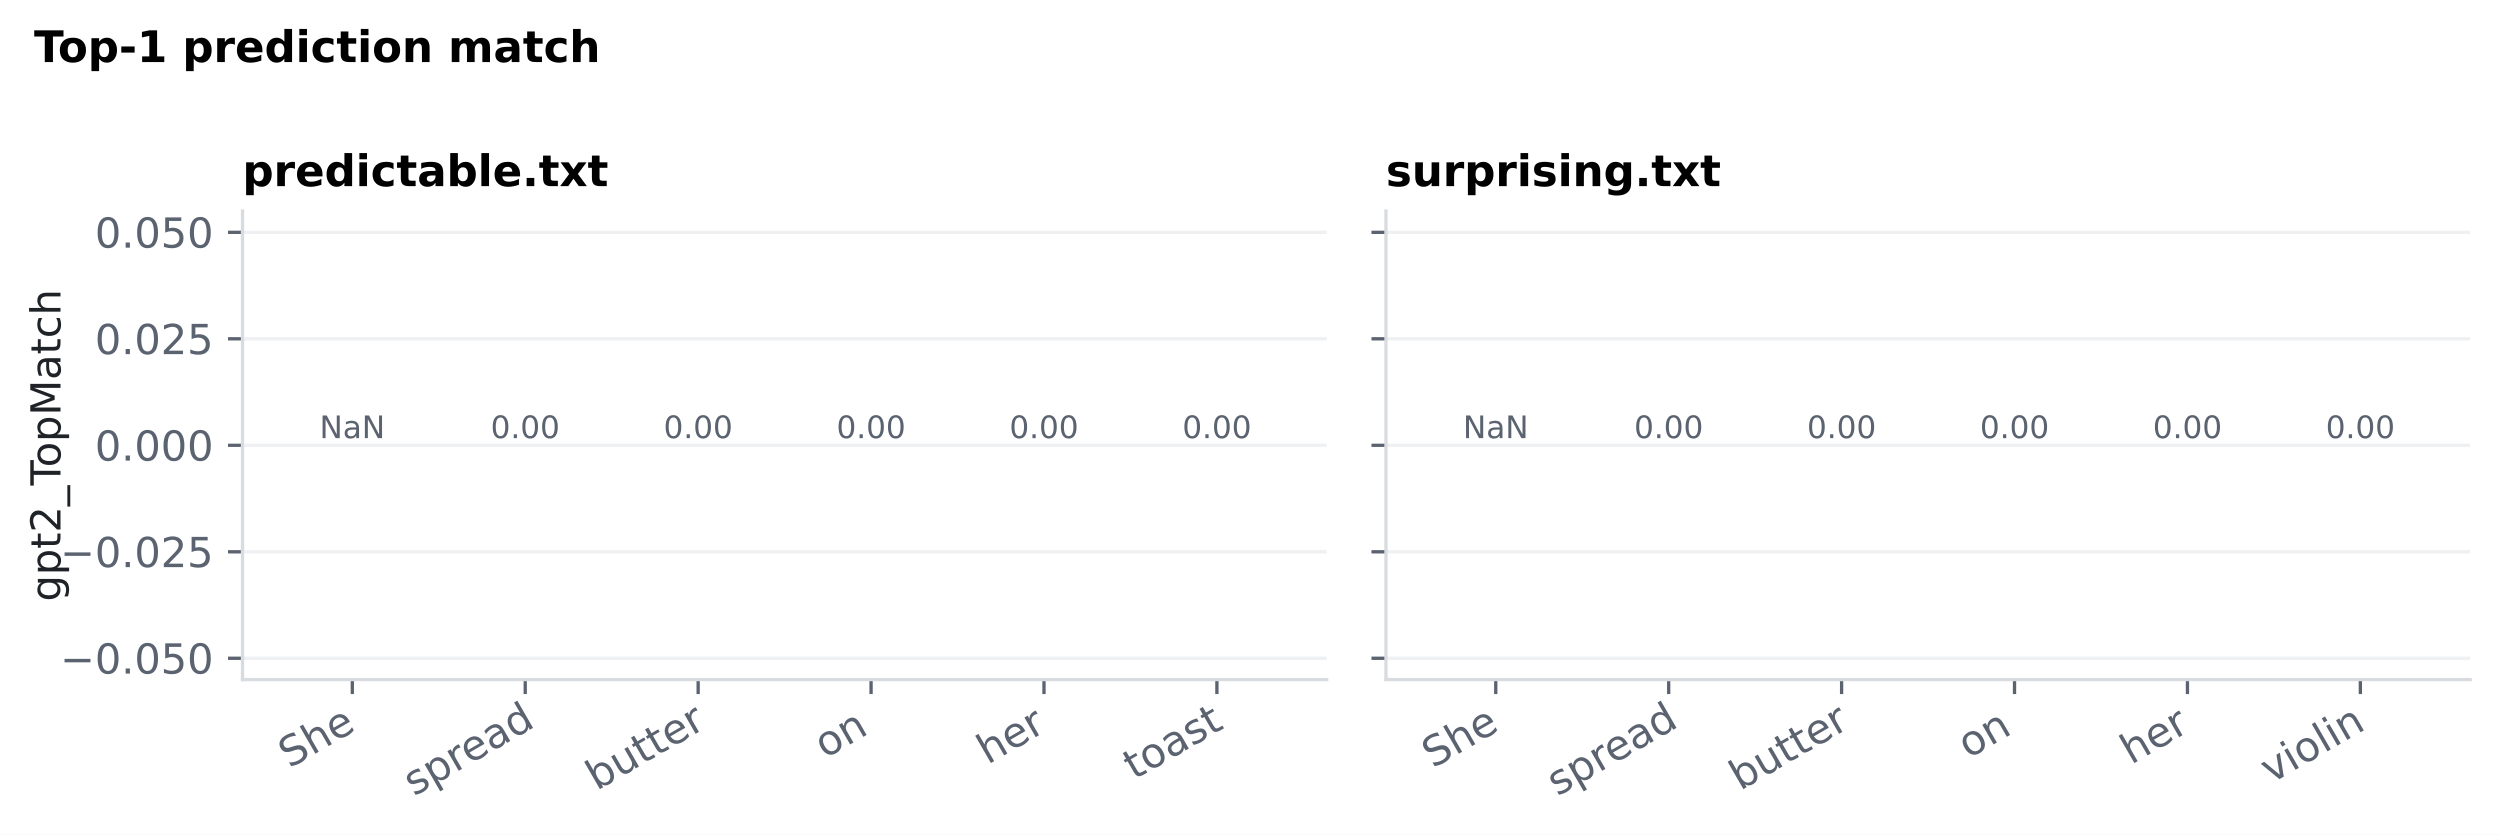
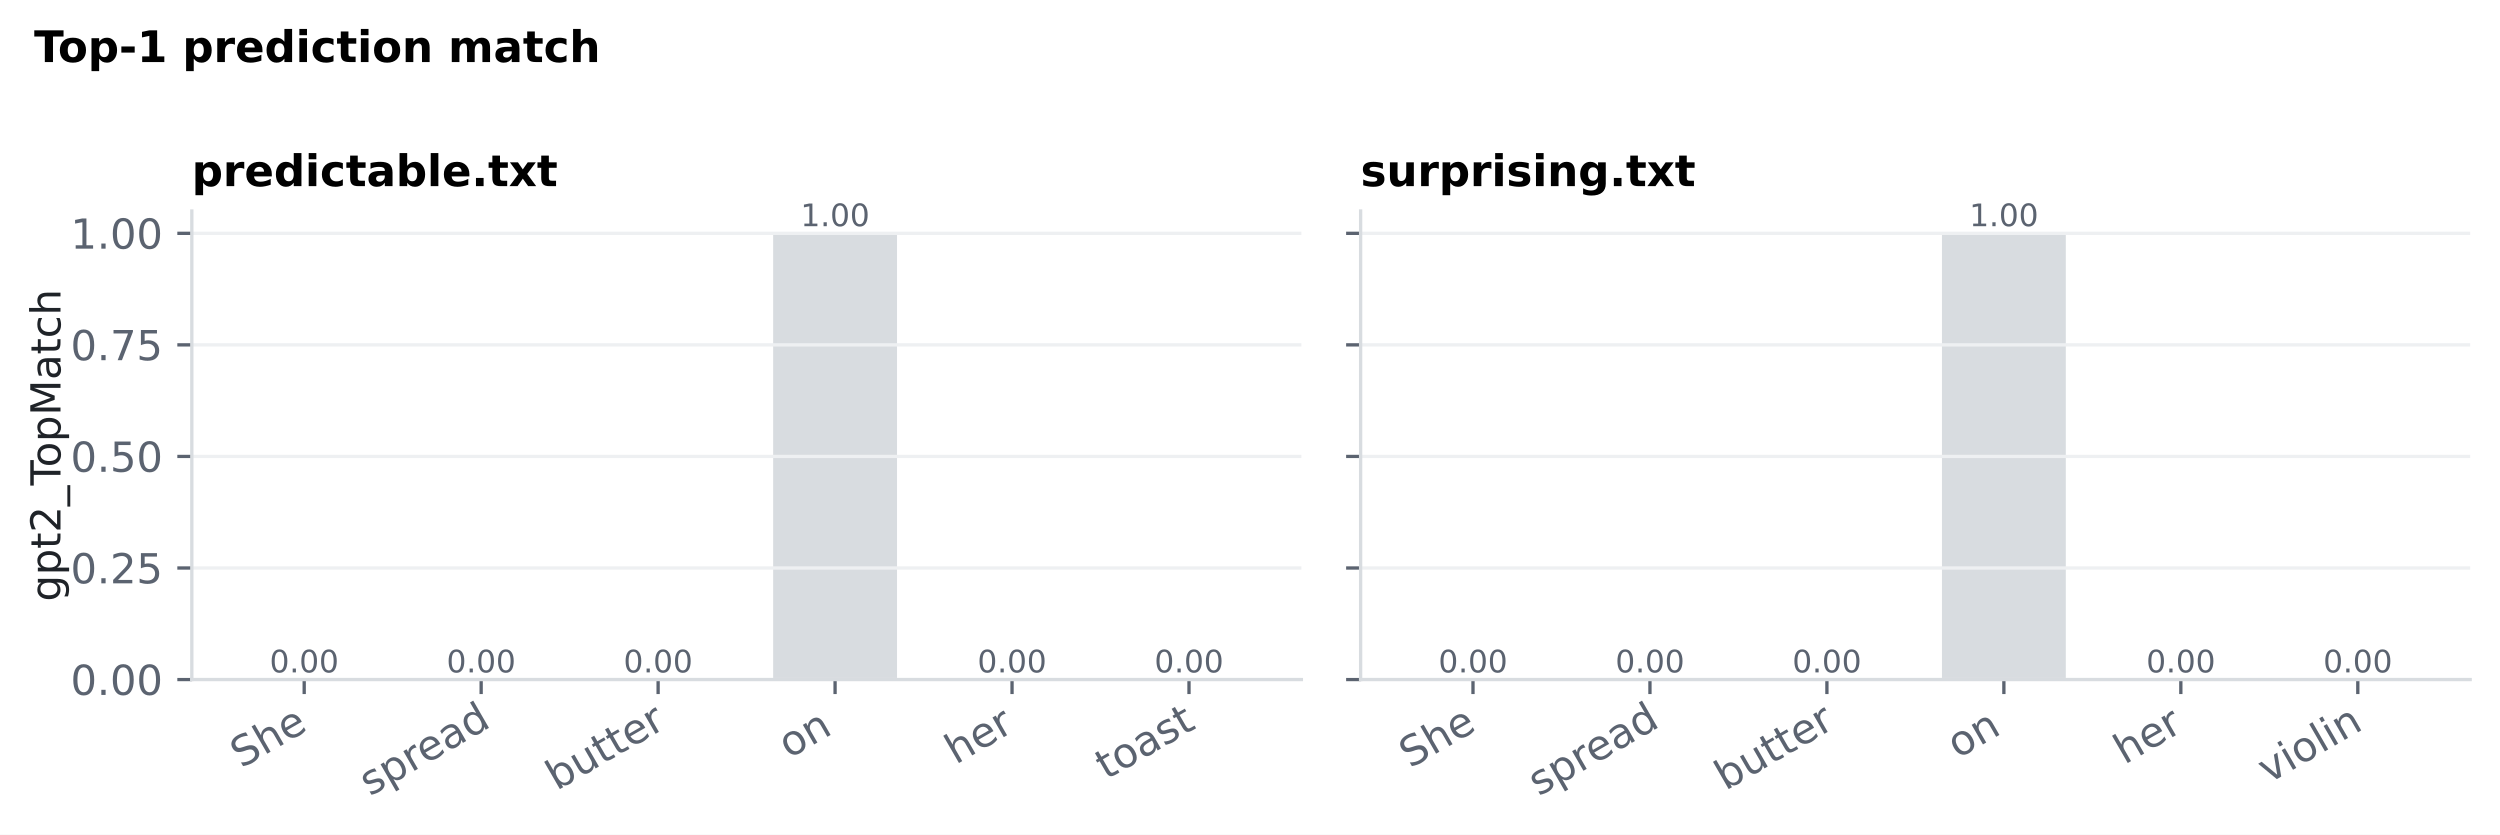
- <svg xmlns="http://www.w3.org/2000/svg" xmlns:xlink="http://www.w3.org/1999/xlink" width="603.368pt" height="201.45pt" viewBox="0 0 603.368 201.45" version="1.1">
+ <svg xmlns="http://www.w3.org/2000/svg" xmlns:xlink="http://www.w3.org/1999/xlink" width="603.377pt" height="201.45pt" viewBox="0 0 603.377 201.45" version="1.1">
  <defs>
    <style type="text/css">*{stroke-linejoin: round; stroke-linecap: butt}</style>
  </defs>
  <g id="figure_1">
    <g id="patch_1">
-       <path d="M 0 201.45  L 603.368 201.45  L 603.368 -0  L 0 -0  z " style="fill: #ffffff" />
+       <path d="M 0 201.45  L 603.377 201.45  L 603.377 -0  L 0 -0  z " style="fill: #ffffff" />
    </g>
    <g id="axes_1">
      <g id="patch_2">
-         <path d="M 58.528 164.012  L 320.198 164.012  L 320.198 50.928  L 58.528 50.928  z " style="fill: #ffffff" />
+         <path d="M 46.297 164.012  L 314.087 164.012  L 314.087 50.928  L 46.297 50.928  z " style="fill: #ffffff" />
      </g>
      <g id="patch_3">
-         <path d="M 70.422 107.47  L 99.636 107.47  L 99.636 107.47  L 70.422 107.47  z " clip-path="url(#p06d1a461eb)" style="fill: #d8dce0" />
+         <path d="M 58.469 164.012  L 88.366 164.012  L 88.366 164.012  L 58.469 164.012  z " clip-path="url(#pc33708e5e6)" style="fill: #d8dce0" />
      </g>
      <g id="patch_4">
-         <path d="M 112.156 107.47  L 141.369 107.47  L 141.369 107.47  L 112.156 107.47  z " clip-path="url(#p06d1a461eb)" style="fill: #d8dce0" />
+         <path d="M 101.179 164.012  L 131.076 164.012  L 131.076 164.012  L 101.179 164.012  z " clip-path="url(#pc33708e5e6)" style="fill: #d8dce0" />
      </g>
      <g id="patch_5">
-         <path d="M 153.89 107.47  L 183.103 107.47  L 183.103 107.47  L 153.89 107.47  z " clip-path="url(#p06d1a461eb)" style="fill: #d8dce0" />
+         <path d="M 143.889 164.012  L 173.785 164.012  L 173.785 164.012  L 143.889 164.012  z " clip-path="url(#pc33708e5e6)" style="fill: #d8dce0" />
      </g>
      <g id="patch_6">
-         <path d="M 195.623 107.47  L 224.837 107.47  L 224.837 107.47  L 195.623 107.47  z " clip-path="url(#p06d1a461eb)" style="fill: #d8dce0" />
+         <path d="M 186.598 164.012  L 216.495 164.012  L 216.495 56.313  L 186.598 56.313  z " clip-path="url(#pc33708e5e6)" style="fill: #d8dce0" />
      </g>
      <g id="patch_7">
-         <path d="M 237.357 107.47  L 266.57 107.47  L 266.57 107.47  L 237.357 107.47  z " clip-path="url(#p06d1a461eb)" style="fill: #d8dce0" />
+         <path d="M 229.308 164.012  L 259.205 164.012  L 259.205 164.012  L 229.308 164.012  z " clip-path="url(#pc33708e5e6)" style="fill: #d8dce0" />
      </g>
      <g id="patch_8">
-         <path d="M 279.09 107.47  L 308.304 107.47  L 308.304 107.47  L 279.09 107.47  z " clip-path="url(#p06d1a461eb)" style="fill: #00b2d0" />
+         <path d="M 272.018 164.012  L 301.915 164.012  L 301.915 164.012  L 272.018 164.012  z " clip-path="url(#pc33708e5e6)" style="fill: #00b2d0" />
      </g>
      <g id="matplotlib.axis_1">
        <g id="xtick_1">
          <g id="line2d_1">
            <defs>
              <path id="m643c5fadfd" d="M 0 0  L 0 3.5  " style="stroke: #5b6370; stroke-width: 0.8" />
            </defs>
            <g>
-               <use xlink:href="#m643c5fadfd" x="85.029" y="164.012" style="fill: #5b6370; stroke: #5b6370; stroke-width: 0.8" />
+               <use xlink:href="#m643c5fadfd" x="73.418" y="164.012" style="fill: #5b6370; stroke: #5b6370; stroke-width: 0.8" />
            </g>
          </g>
          <g id="text_1">
-             <text style="font-size: 10px; font-family: 'Segoe UI', 'DejaVu Sans', 'Arial', sans-serif; fill: #5b6370" transform="translate(69.84803 185.5241) rotate(-30)">She</text>
+             <text style="font-size: 10px; font-family: 'Segoe UI', 'DejaVu Sans', 'Arial', sans-serif; fill: #5b6370" transform="translate(58.23659 185.5241) rotate(-30)">She</text>
          </g>
        </g>
        <g id="xtick_2">
          <g id="line2d_2">
            <g>
-               <use xlink:href="#m643c5fadfd" x="126.763" y="164.012" style="fill: #5b6370; stroke: #5b6370; stroke-width: 0.8" />
+               <use xlink:href="#m643c5fadfd" x="116.127" y="164.012" style="fill: #5b6370; stroke: #5b6370; stroke-width: 0.8" />
            </g>
          </g>
          <g id="text_2">
-             <text style="font-size: 10px; font-family: 'Segoe UI', 'DejaVu Sans', 'Arial', sans-serif; fill: #5b6370" transform="translate(99.91876 192.2577) rotate(-30)">spread</text>
+             <text style="font-size: 10px; font-family: 'Segoe UI', 'DejaVu Sans', 'Arial', sans-serif; fill: #5b6370" transform="translate(89.28339 192.2577) rotate(-30)">spread</text>
          </g>
        </g>
        <g id="xtick_3">
          <g id="line2d_3">
            <g>
-               <use xlink:href="#m643c5fadfd" x="168.496" y="164.012" style="fill: #5b6370; stroke: #5b6370; stroke-width: 0.8" />
+               <use xlink:href="#m643c5fadfd" x="158.837" y="164.012" style="fill: #5b6370; stroke: #5b6370; stroke-width: 0.8" />
            </g>
          </g>
          <g id="text_3">
-             <text style="font-size: 10px; font-family: 'Segoe UI', 'DejaVu Sans', 'Arial', sans-serif; fill: #5b6370" transform="translate(144.0083 190.8975) rotate(-30)">butter</text>
+             <text style="font-size: 10px; font-family: 'Segoe UI', 'DejaVu Sans', 'Arial', sans-serif; fill: #5b6370" transform="translate(134.349 190.8975) rotate(-30)">butter</text>
          </g>
        </g>
        <g id="xtick_4">
          <g id="line2d_4">
            <g>
-               <use xlink:href="#m643c5fadfd" x="210.23" y="164.012" style="fill: #5b6370; stroke: #5b6370; stroke-width: 0.8" />
+               <use xlink:href="#m643c5fadfd" x="201.547" y="164.012" style="fill: #5b6370; stroke: #5b6370; stroke-width: 0.8" />
            </g>
          </g>
          <g id="text_4">
-             <text style="font-size: 10px; font-family: 'Segoe UI', 'DejaVu Sans', 'Arial', sans-serif; fill: #5b6370" transform="translate(199.1044 183.1827) rotate(-30)">on</text>
+             <text style="font-size: 10px; font-family: 'Segoe UI', 'DejaVu Sans', 'Arial', sans-serif; fill: #5b6370" transform="translate(190.4212 183.1827) rotate(-30)">on</text>
          </g>
        </g>
        <g id="xtick_5">
          <g id="line2d_5">
            <g>
-               <use xlink:href="#m643c5fadfd" x="251.964" y="164.012" style="fill: #5b6370; stroke: #5b6370; stroke-width: 0.8" />
+               <use xlink:href="#m643c5fadfd" x="244.256" y="164.012" style="fill: #5b6370; stroke: #5b6370; stroke-width: 0.8" />
            </g>
          </g>
          <g id="text_5">
-             <text style="font-size: 10px; font-family: 'Segoe UI', 'DejaVu Sans', 'Arial', sans-serif; fill: #5b6370" transform="translate(238.3726 184.6061) rotate(-30)">her</text>
+             <text style="font-size: 10px; font-family: 'Segoe UI', 'DejaVu Sans', 'Arial', sans-serif; fill: #5b6370" transform="translate(230.6655 184.6061) rotate(-30)">her</text>
          </g>
        </g>
        <g id="xtick_6">
          <g id="line2d_6">
            <g>
-               <use xlink:href="#m643c5fadfd" x="293.697" y="164.012" style="fill: #5b6370; stroke: #5b6370; stroke-width: 0.8" />
+               <use xlink:href="#m643c5fadfd" x="286.966" y="164.012" style="fill: #5b6370; stroke: #5b6370; stroke-width: 0.8" />
            </g>
          </g>
          <g id="text_6">
-             <text style="font-size: 10px; font-family: 'Segoe UI', 'DejaVu Sans', 'Arial', sans-serif; fill: #5b6370" transform="translate(273.7058 188.3014) rotate(-30)">toast</text>
+             <text style="font-size: 10px; font-family: 'Segoe UI', 'DejaVu Sans', 'Arial', sans-serif; fill: #5b6370" transform="translate(266.9747 188.3014) rotate(-30)">toast</text>
          </g>
        </g>
      </g>
      <g id="matplotlib.axis_2">
        <g id="ytick_1">
          <g id="line2d_7">
-             <path d="M 58.528 158.872  L 320.198 158.872  " clip-path="url(#p06d1a461eb)" style="fill: none; stroke: #eef0f2; stroke-width: 0.8; stroke-linecap: square" />
+             <path d="M 46.297 164.012  L 314.087 164.012  " clip-path="url(#pc33708e5e6)" style="fill: none; stroke: #eef0f2; stroke-width: 0.8; stroke-linecap: square" />
          </g>
          <g id="line2d_8">
            <defs>
              <path id="m52b5bf27c7" d="M 0 0  L -3.5 0  " style="stroke: #5b6370; stroke-width: 0.8" />
            </defs>
            <g>
-               <use xlink:href="#m52b5bf27c7" x="58.528" y="158.872" style="fill: #5b6370; stroke: #5b6370; stroke-width: 0.8" />
+               <use xlink:href="#m52b5bf27c7" x="46.297" y="164.012" style="fill: #5b6370; stroke: #5b6370; stroke-width: 0.8" />
            </g>
          </g>
          <g id="text_7">
-             <text style="font-size: 10px; font-family: 'Segoe UI', 'DejaVu Sans', 'Arial', sans-serif; text-anchor: end; fill: #5b6370" x="51.528" y="162.573" transform="rotate(-0 51.52813 162.5734)">−0.050</text>
+             <text style="font-size: 10px; font-family: 'Segoe UI', 'DejaVu Sans', 'Arial', sans-serif; text-anchor: end; fill: #5b6370" x="39.297" y="167.714" transform="rotate(-0 39.29688 167.7136)">0.00</text>
          </g>
        </g>
        <g id="ytick_2">
          <g id="line2d_9">
-             <path d="M 58.528 133.171  L 320.198 133.171  " clip-path="url(#p06d1a461eb)" style="fill: none; stroke: #eef0f2; stroke-width: 0.8; stroke-linecap: square" />
+             <path d="M 46.297 137.087  L 314.087 137.087  " clip-path="url(#pc33708e5e6)" style="fill: none; stroke: #eef0f2; stroke-width: 0.8; stroke-linecap: square" />
          </g>
          <g id="line2d_10">
            <g>
-               <use xlink:href="#m52b5bf27c7" x="58.528" y="133.171" style="fill: #5b6370; stroke: #5b6370; stroke-width: 0.8" />
+               <use xlink:href="#m52b5bf27c7" x="46.297" y="137.087" style="fill: #5b6370; stroke: #5b6370; stroke-width: 0.8" />
            </g>
          </g>
          <g id="text_8">
-             <text style="font-size: 10px; font-family: 'Segoe UI', 'DejaVu Sans', 'Arial', sans-serif; text-anchor: end; fill: #5b6370" x="51.528" y="136.872" transform="rotate(-0 51.52813 136.8725)">−0.025</text>
+             <text style="font-size: 10px; font-family: 'Segoe UI', 'DejaVu Sans', 'Arial', sans-serif; text-anchor: end; fill: #5b6370" x="39.297" y="140.789" transform="rotate(-0 39.29688 140.7888)">0.25</text>
          </g>
        </g>
        <g id="ytick_3">
          <g id="line2d_11">
-             <path d="M 58.528 107.47  L 320.198 107.47  " clip-path="url(#p06d1a461eb)" style="fill: none; stroke: #eef0f2; stroke-width: 0.8; stroke-linecap: square" />
+             <path d="M 46.297 110.162  L 314.087 110.162  " clip-path="url(#pc33708e5e6)" style="fill: none; stroke: #eef0f2; stroke-width: 0.8; stroke-linecap: square" />
          </g>
          <g id="line2d_12">
            <g>
-               <use xlink:href="#m52b5bf27c7" x="58.528" y="107.47" style="fill: #5b6370; stroke: #5b6370; stroke-width: 0.8" />
+               <use xlink:href="#m52b5bf27c7" x="46.297" y="110.162" style="fill: #5b6370; stroke: #5b6370; stroke-width: 0.8" />
            </g>
          </g>
          <g id="text_9">
-             <text style="font-size: 10px; font-family: 'Segoe UI', 'DejaVu Sans', 'Arial', sans-serif; text-anchor: end; fill: #5b6370" x="51.528" y="111.172" transform="rotate(-0 51.52813 111.1716)">0.000</text>
+             <text style="font-size: 10px; font-family: 'Segoe UI', 'DejaVu Sans', 'Arial', sans-serif; text-anchor: end; fill: #5b6370" x="39.297" y="113.864" transform="rotate(-0 39.29688 113.864)">0.50</text>
          </g>
        </g>
        <g id="ytick_4">
          <g id="line2d_13">
-             <path d="M 58.528 81.769  L 320.198 81.769  " clip-path="url(#p06d1a461eb)" style="fill: none; stroke: #eef0f2; stroke-width: 0.8; stroke-linecap: square" />
+             <path d="M 46.297 83.238  L 314.087 83.238  " clip-path="url(#pc33708e5e6)" style="fill: none; stroke: #eef0f2; stroke-width: 0.8; stroke-linecap: square" />
          </g>
          <g id="line2d_14">
            <g>
-               <use xlink:href="#m52b5bf27c7" x="58.528" y="81.769" style="fill: #5b6370; stroke: #5b6370; stroke-width: 0.8" />
+               <use xlink:href="#m52b5bf27c7" x="46.297" y="83.238" style="fill: #5b6370; stroke: #5b6370; stroke-width: 0.8" />
            </g>
          </g>
          <g id="text_10">
-             <text style="font-size: 10px; font-family: 'Segoe UI', 'DejaVu Sans', 'Arial', sans-serif; text-anchor: end; fill: #5b6370" x="51.528" y="85.471" transform="rotate(-0 51.52813 85.47065)">0.025</text>
+             <text style="font-size: 10px; font-family: 'Segoe UI', 'DejaVu Sans', 'Arial', sans-serif; text-anchor: end; fill: #5b6370" x="39.297" y="86.939" transform="rotate(-0 39.29688 86.93928)">0.75</text>
          </g>
        </g>
        <g id="ytick_5">
          <g id="line2d_15">
-             <path d="M 58.528 56.068  L 320.198 56.068  " clip-path="url(#p06d1a461eb)" style="fill: none; stroke: #eef0f2; stroke-width: 0.8; stroke-linecap: square" />
+             <path d="M 46.297 56.313  L 314.087 56.313  " clip-path="url(#pc33708e5e6)" style="fill: none; stroke: #eef0f2; stroke-width: 0.8; stroke-linecap: square" />
          </g>
          <g id="line2d_16">
            <g>
-               <use xlink:href="#m52b5bf27c7" x="58.528" y="56.068" style="fill: #5b6370; stroke: #5b6370; stroke-width: 0.8" />
+               <use xlink:href="#m52b5bf27c7" x="46.297" y="56.313" style="fill: #5b6370; stroke: #5b6370; stroke-width: 0.8" />
            </g>
          </g>
          <g id="text_11">
-             <text style="font-size: 10px; font-family: 'Segoe UI', 'DejaVu Sans', 'Arial', sans-serif; text-anchor: end; fill: #5b6370" x="51.528" y="59.77" transform="rotate(-0 51.52813 59.76974)">0.050</text>
+             <text style="font-size: 10px; font-family: 'Segoe UI', 'DejaVu Sans', 'Arial', sans-serif; text-anchor: end; fill: #5b6370" x="39.297" y="60.015" transform="rotate(-0 39.29688 60.01452)">1.00</text>
          </g>
        </g>
        <g id="text_12">
          <text style="font-size: 10px; font-family: 'Segoe UI', 'DejaVu Sans', 'Arial', sans-serif; text-anchor: middle; fill: #1f2328" x="14.603" y="107.47" transform="rotate(-90 14.60313 107.47)">gpt2_TopMatch</text>
        </g>
      </g>
      <g id="patch_9">
-         <path d="M 58.528 164.012  L 58.528 50.928  " style="fill: none; stroke: #d8dce0; stroke-width: 0.8; stroke-linejoin: miter; stroke-linecap: square" />
+         <path d="M 46.297 164.012  L 46.297 50.928  " style="fill: none; stroke: #d8dce0; stroke-width: 0.8; stroke-linejoin: miter; stroke-linecap: square" />
      </g>
      <g id="patch_10">
-         <path d="M 58.528 164.012  L 320.198 164.012  " style="fill: none; stroke: #d8dce0; stroke-width: 0.8; stroke-linejoin: miter; stroke-linecap: square" />
+         <path d="M 46.297 164.012  L 314.087 164.012  " style="fill: none; stroke: #d8dce0; stroke-width: 0.8; stroke-linejoin: miter; stroke-linecap: square" />
      </g>
      <g id="text_13">
-         <text style="font-size: 7.5px; font-family: 'Segoe UI', 'DejaVu Sans', 'Arial', sans-serif; text-anchor: middle; fill: #5b6370" x="85.029" y="105.745" transform="rotate(-0 85.02899 105.745)">NaN</text>
+         <text style="font-size: 7.5px; font-family: 'Segoe UI', 'DejaVu Sans', 'Arial', sans-serif; text-anchor: middle; fill: #5b6370" x="73.418" y="162.287" transform="rotate(-0 73.41755 162.287)">0.00</text>
      </g>
      <g id="text_14">
-         <text style="font-size: 7.5px; font-family: 'Segoe UI', 'DejaVu Sans', 'Arial', sans-serif; text-anchor: middle; fill: #5b6370" x="126.763" y="105.745" transform="rotate(-0 126.7626 105.745)">0.00</text>
+         <text style="font-size: 7.5px; font-family: 'Segoe UI', 'DejaVu Sans', 'Arial', sans-serif; text-anchor: middle; fill: #5b6370" x="116.127" y="162.287" transform="rotate(-0 116.1273 162.287)">0.00</text>
      </g>
      <g id="text_15">
-         <text style="font-size: 7.5px; font-family: 'Segoe UI', 'DejaVu Sans', 'Arial', sans-serif; text-anchor: middle; fill: #5b6370" x="168.496" y="105.745" transform="rotate(-0 168.4963 105.745)">0.00</text>
+         <text style="font-size: 7.5px; font-family: 'Segoe UI', 'DejaVu Sans', 'Arial', sans-serif; text-anchor: middle; fill: #5b6370" x="158.837" y="162.287" transform="rotate(-0 158.837 162.287)">0.00</text>
      </g>
      <g id="text_16">
-         <text style="font-size: 7.5px; font-family: 'Segoe UI', 'DejaVu Sans', 'Arial', sans-serif; text-anchor: middle; fill: #5b6370" x="210.23" y="105.745" transform="rotate(-0 210.23 105.745)">0.00</text>
+         <text style="font-size: 7.5px; font-family: 'Segoe UI', 'DejaVu Sans', 'Arial', sans-serif; text-anchor: middle; fill: #5b6370" x="201.547" y="54.588" transform="rotate(-0 201.5467 54.58795)">1.00</text>
      </g>
      <g id="text_17">
-         <text style="font-size: 7.5px; font-family: 'Segoe UI', 'DejaVu Sans', 'Arial', sans-serif; text-anchor: middle; fill: #5b6370" x="251.964" y="105.745" transform="rotate(-0 251.9636 105.745)">0.00</text>
+         <text style="font-size: 7.5px; font-family: 'Segoe UI', 'DejaVu Sans', 'Arial', sans-serif; text-anchor: middle; fill: #5b6370" x="244.256" y="162.287" transform="rotate(-0 244.2565 162.287)">0.00</text>
      </g>
      <g id="text_18">
-         <text style="font-size: 7.5px; font-family: 'Segoe UI', 'DejaVu Sans', 'Arial', sans-serif; text-anchor: middle; fill: #5b6370" x="293.697" y="105.745" transform="rotate(-0 293.6973 105.745)">0.00</text>
+         <text style="font-size: 7.5px; font-family: 'Segoe UI', 'DejaVu Sans', 'Arial', sans-serif; text-anchor: middle; fill: #5b6370" x="286.966" y="162.287" transform="rotate(-0 286.9662 162.287)">0.00</text>
      </g>
      <g id="text_19">
-         <text style="font-weight: 600; font-size: 10.5px; font-family: 'Segoe UI', 'DejaVu Sans', 'Arial', sans-serif; text-anchor: start" x="58.528" y="44.928" transform="rotate(-0 58.52813 44.928)">predictable.txt</text>
+         <text style="font-weight: 600; font-size: 10.5px; font-family: 'Segoe UI', 'DejaVu Sans', 'Arial', sans-serif; text-anchor: start" x="46.297" y="44.928" transform="rotate(-0 46.29688 44.928)">predictable.txt</text>
      </g>
    </g>
    <g id="axes_2">
      <g id="patch_11">
-         <path d="M 334.498 164.012  L 596.168 164.012  L 596.168 50.928  L 334.498 50.928  z " style="fill: #ffffff" />
+         <path d="M 328.387 164.012  L 596.177 164.012  L 596.177 50.928  L 328.387 50.928  z " style="fill: #ffffff" />
      </g>
      <g id="patch_12">
-         <path d="M 346.392 107.47  L 375.606 107.47  L 375.606 107.47  L 346.392 107.47  z " clip-path="url(#p98b4902b4b)" style="fill: #d8dce0" />
+         <path d="M 340.559 164.012  L 370.456 164.012  L 370.456 164.012  L 340.559 164.012  z " clip-path="url(#p57cc2425dc)" style="fill: #d8dce0" />
      </g>
      <g id="patch_13">
-         <path d="M 388.126 107.47  L 417.339 107.47  L 417.339 107.47  L 388.126 107.47  z " clip-path="url(#p98b4902b4b)" style="fill: #d8dce0" />
+         <path d="M 383.269 164.012  L 413.166 164.012  L 413.166 164.012  L 383.269 164.012  z " clip-path="url(#p57cc2425dc)" style="fill: #d8dce0" />
      </g>
      <g id="patch_14">
-         <path d="M 429.86 107.47  L 459.073 107.47  L 459.073 107.47  L 429.86 107.47  z " clip-path="url(#p98b4902b4b)" style="fill: #d8dce0" />
+         <path d="M 425.979 164.012  L 455.875 164.012  L 455.875 164.012  L 425.979 164.012  z " clip-path="url(#p57cc2425dc)" style="fill: #d8dce0" />
      </g>
      <g id="patch_15">
-         <path d="M 471.593 107.47  L 500.807 107.47  L 500.807 107.47  L 471.593 107.47  z " clip-path="url(#p98b4902b4b)" style="fill: #d8dce0" />
+         <path d="M 468.688 164.012  L 498.585 164.012  L 498.585 56.313  L 468.688 56.313  z " clip-path="url(#p57cc2425dc)" style="fill: #d8dce0" />
      </g>
      <g id="patch_16">
-         <path d="M 513.327 107.47  L 542.54 107.47  L 542.54 107.47  L 513.327 107.47  z " clip-path="url(#p98b4902b4b)" style="fill: #d8dce0" />
+         <path d="M 511.398 164.012  L 541.295 164.012  L 541.295 164.012  L 511.398 164.012  z " clip-path="url(#p57cc2425dc)" style="fill: #d8dce0" />
      </g>
      <g id="patch_17">
-         <path d="M 555.06 107.47  L 584.274 107.47  L 584.274 107.47  L 555.06 107.47  z " clip-path="url(#p98b4902b4b)" style="fill: #c77a00" />
+         <path d="M 554.108 164.012  L 584.005 164.012  L 584.005 164.012  L 554.108 164.012  z " clip-path="url(#p57cc2425dc)" style="fill: #c77a00" />
      </g>
      <g id="matplotlib.axis_3">
        <g id="xtick_7">
          <g id="line2d_17">
            <g>
-               <use xlink:href="#m643c5fadfd" x="360.999" y="164.012" style="fill: #5b6370; stroke: #5b6370; stroke-width: 0.8" />
+               <use xlink:href="#m643c5fadfd" x="355.508" y="164.012" style="fill: #5b6370; stroke: #5b6370; stroke-width: 0.8" />
            </g>
          </g>
          <g id="text_20">
-             <text style="font-size: 10px; font-family: 'Segoe UI', 'DejaVu Sans', 'Arial', sans-serif; fill: #5b6370" transform="translate(345.818 185.5241) rotate(-30)">She</text>
+             <text style="font-size: 10px; font-family: 'Segoe UI', 'DejaVu Sans', 'Arial', sans-serif; fill: #5b6370" transform="translate(340.3266 185.5241) rotate(-30)">She</text>
          </g>
        </g>
        <g id="xtick_8">
          <g id="line2d_18">
            <g>
-               <use xlink:href="#m643c5fadfd" x="402.733" y="164.012" style="fill: #5b6370; stroke: #5b6370; stroke-width: 0.8" />
+               <use xlink:href="#m643c5fadfd" x="398.217" y="164.012" style="fill: #5b6370; stroke: #5b6370; stroke-width: 0.8" />
            </g>
          </g>
          <g id="text_21">
-             <text style="font-size: 10px; font-family: 'Segoe UI', 'DejaVu Sans', 'Arial', sans-serif; fill: #5b6370" transform="translate(375.8888 192.2577) rotate(-30)">spread</text>
+             <text style="font-size: 10px; font-family: 'Segoe UI', 'DejaVu Sans', 'Arial', sans-serif; fill: #5b6370" transform="translate(371.3734 192.2577) rotate(-30)">spread</text>
          </g>
        </g>
        <g id="xtick_9">
          <g id="line2d_19">
            <g>
-               <use xlink:href="#m643c5fadfd" x="444.466" y="164.012" style="fill: #5b6370; stroke: #5b6370; stroke-width: 0.8" />
+               <use xlink:href="#m643c5fadfd" x="440.927" y="164.012" style="fill: #5b6370; stroke: #5b6370; stroke-width: 0.8" />
            </g>
          </g>
          <g id="text_22">
-             <text style="font-size: 10px; font-family: 'Segoe UI', 'DejaVu Sans', 'Arial', sans-serif; fill: #5b6370" transform="translate(419.9783 190.8975) rotate(-30)">butter</text>
+             <text style="font-size: 10px; font-family: 'Segoe UI', 'DejaVu Sans', 'Arial', sans-serif; fill: #5b6370" transform="translate(416.439 190.8975) rotate(-30)">butter</text>
          </g>
        </g>
        <g id="xtick_10">
          <g id="line2d_20">
            <g>
-               <use xlink:href="#m643c5fadfd" x="486.2" y="164.012" style="fill: #5b6370; stroke: #5b6370; stroke-width: 0.8" />
+               <use xlink:href="#m643c5fadfd" x="483.637" y="164.012" style="fill: #5b6370; stroke: #5b6370; stroke-width: 0.8" />
            </g>
          </g>
          <g id="text_23">
-             <text style="font-size: 10px; font-family: 'Segoe UI', 'DejaVu Sans', 'Arial', sans-serif; fill: #5b6370" transform="translate(475.0744 183.1827) rotate(-30)">on</text>
+             <text style="font-size: 10px; font-family: 'Segoe UI', 'DejaVu Sans', 'Arial', sans-serif; fill: #5b6370" transform="translate(472.5112 183.1827) rotate(-30)">on</text>
          </g>
        </g>
        <g id="xtick_11">
          <g id="line2d_21">
            <g>
-               <use xlink:href="#m643c5fadfd" x="527.934" y="164.012" style="fill: #5b6370; stroke: #5b6370; stroke-width: 0.8" />
+               <use xlink:href="#m643c5fadfd" x="526.346" y="164.012" style="fill: #5b6370; stroke: #5b6370; stroke-width: 0.8" />
            </g>
          </g>
          <g id="text_24">
-             <text style="font-size: 10px; font-family: 'Segoe UI', 'DejaVu Sans', 'Arial', sans-serif; fill: #5b6370" transform="translate(514.3426 184.6061) rotate(-30)">her</text>
+             <text style="font-size: 10px; font-family: 'Segoe UI', 'DejaVu Sans', 'Arial', sans-serif; fill: #5b6370" transform="translate(512.7555 184.6061) rotate(-30)">her</text>
          </g>
        </g>
        <g id="xtick_12">
          <g id="line2d_22">
            <g>
-               <use xlink:href="#m643c5fadfd" x="569.667" y="164.012" style="fill: #5b6370; stroke: #5b6370; stroke-width: 0.8" />
+               <use xlink:href="#m643c5fadfd" x="569.056" y="164.012" style="fill: #5b6370; stroke: #5b6370; stroke-width: 0.8" />
            </g>
          </g>
          <g id="text_25">
-             <text style="font-size: 10px; font-family: 'Segoe UI', 'DejaVu Sans', 'Arial', sans-serif; fill: #5b6370" transform="translate(548.1007 189.2108) rotate(-30)">violin</text>
+             <text style="font-size: 10px; font-family: 'Segoe UI', 'DejaVu Sans', 'Arial', sans-serif; fill: #5b6370" transform="translate(547.4896 189.2108) rotate(-30)">violin</text>
          </g>
        </g>
      </g>
      <g id="matplotlib.axis_4">
        <g id="ytick_6">
          <g id="line2d_23">
-             <path d="M 334.498 158.872  L 596.168 158.872  " clip-path="url(#p98b4902b4b)" style="fill: none; stroke: #eef0f2; stroke-width: 0.8; stroke-linecap: square" />
+             <path d="M 328.387 164.012  L 596.177 164.012  " clip-path="url(#p57cc2425dc)" style="fill: none; stroke: #eef0f2; stroke-width: 0.8; stroke-linecap: square" />
          </g>
          <g id="line2d_24">
            <g>
-               <use xlink:href="#m52b5bf27c7" x="334.498" y="158.872" style="fill: #5b6370; stroke: #5b6370; stroke-width: 0.8" />
+               <use xlink:href="#m52b5bf27c7" x="328.387" y="164.012" style="fill: #5b6370; stroke: #5b6370; stroke-width: 0.8" />
            </g>
          </g>
        </g>
        <g id="ytick_7">
          <g id="line2d_25">
-             <path d="M 334.498 133.171  L 596.168 133.171  " clip-path="url(#p98b4902b4b)" style="fill: none; stroke: #eef0f2; stroke-width: 0.8; stroke-linecap: square" />
+             <path d="M 328.387 137.087  L 596.177 137.087  " clip-path="url(#p57cc2425dc)" style="fill: none; stroke: #eef0f2; stroke-width: 0.8; stroke-linecap: square" />
          </g>
          <g id="line2d_26">
            <g>
-               <use xlink:href="#m52b5bf27c7" x="334.498" y="133.171" style="fill: #5b6370; stroke: #5b6370; stroke-width: 0.8" />
+               <use xlink:href="#m52b5bf27c7" x="328.387" y="137.087" style="fill: #5b6370; stroke: #5b6370; stroke-width: 0.8" />
            </g>
          </g>
        </g>
        <g id="ytick_8">
          <g id="line2d_27">
-             <path d="M 334.498 107.47  L 596.168 107.47  " clip-path="url(#p98b4902b4b)" style="fill: none; stroke: #eef0f2; stroke-width: 0.8; stroke-linecap: square" />
+             <path d="M 328.387 110.162  L 596.177 110.162  " clip-path="url(#p57cc2425dc)" style="fill: none; stroke: #eef0f2; stroke-width: 0.8; stroke-linecap: square" />
          </g>
          <g id="line2d_28">
            <g>
-               <use xlink:href="#m52b5bf27c7" x="334.498" y="107.47" style="fill: #5b6370; stroke: #5b6370; stroke-width: 0.8" />
+               <use xlink:href="#m52b5bf27c7" x="328.387" y="110.162" style="fill: #5b6370; stroke: #5b6370; stroke-width: 0.8" />
            </g>
          </g>
        </g>
        <g id="ytick_9">
          <g id="line2d_29">
-             <path d="M 334.498 81.769  L 596.168 81.769  " clip-path="url(#p98b4902b4b)" style="fill: none; stroke: #eef0f2; stroke-width: 0.8; stroke-linecap: square" />
+             <path d="M 328.387 83.238  L 596.177 83.238  " clip-path="url(#p57cc2425dc)" style="fill: none; stroke: #eef0f2; stroke-width: 0.8; stroke-linecap: square" />
          </g>
          <g id="line2d_30">
            <g>
-               <use xlink:href="#m52b5bf27c7" x="334.498" y="81.769" style="fill: #5b6370; stroke: #5b6370; stroke-width: 0.8" />
+               <use xlink:href="#m52b5bf27c7" x="328.387" y="83.238" style="fill: #5b6370; stroke: #5b6370; stroke-width: 0.8" />
            </g>
          </g>
        </g>
        <g id="ytick_10">
          <g id="line2d_31">
-             <path d="M 334.498 56.068  L 596.168 56.068  " clip-path="url(#p98b4902b4b)" style="fill: none; stroke: #eef0f2; stroke-width: 0.8; stroke-linecap: square" />
+             <path d="M 328.387 56.313  L 596.177 56.313  " clip-path="url(#p57cc2425dc)" style="fill: none; stroke: #eef0f2; stroke-width: 0.8; stroke-linecap: square" />
          </g>
          <g id="line2d_32">
            <g>
-               <use xlink:href="#m52b5bf27c7" x="334.498" y="56.068" style="fill: #5b6370; stroke: #5b6370; stroke-width: 0.8" />
+               <use xlink:href="#m52b5bf27c7" x="328.387" y="56.313" style="fill: #5b6370; stroke: #5b6370; stroke-width: 0.8" />
            </g>
          </g>
        </g>
      </g>
      <g id="patch_18">
-         <path d="M 334.498 164.012  L 334.498 50.928  " style="fill: none; stroke: #d8dce0; stroke-width: 0.8; stroke-linejoin: miter; stroke-linecap: square" />
+         <path d="M 328.387 164.012  L 328.387 50.928  " style="fill: none; stroke: #d8dce0; stroke-width: 0.8; stroke-linejoin: miter; stroke-linecap: square" />
      </g>
      <g id="patch_19">
-         <path d="M 334.498 164.012  L 596.168 164.012  " style="fill: none; stroke: #d8dce0; stroke-width: 0.8; stroke-linejoin: miter; stroke-linecap: square" />
+         <path d="M 328.387 164.012  L 596.177 164.012  " style="fill: none; stroke: #d8dce0; stroke-width: 0.8; stroke-linejoin: miter; stroke-linecap: square" />
      </g>
      <g id="text_26">
-         <text style="font-size: 7.5px; font-family: 'Segoe UI', 'DejaVu Sans', 'Arial', sans-serif; text-anchor: middle; fill: #5b6370" x="360.999" y="105.745" transform="rotate(-0 360.999 105.745)">NaN</text>
+         <text style="font-size: 7.5px; font-family: 'Segoe UI', 'DejaVu Sans', 'Arial', sans-serif; text-anchor: middle; fill: #5b6370" x="355.508" y="162.287" transform="rotate(-0 355.5076 162.287)">0.00</text>
      </g>
      <g id="text_27">
-         <text style="font-size: 7.5px; font-family: 'Segoe UI', 'DejaVu Sans', 'Arial', sans-serif; text-anchor: middle; fill: #5b6370" x="402.733" y="105.745" transform="rotate(-0 402.7326 105.745)">0.00</text>
+         <text style="font-size: 7.5px; font-family: 'Segoe UI', 'DejaVu Sans', 'Arial', sans-serif; text-anchor: middle; fill: #5b6370" x="398.217" y="162.287" transform="rotate(-0 398.2173 162.287)">0.00</text>
      </g>
      <g id="text_28">
-         <text style="font-size: 7.5px; font-family: 'Segoe UI', 'DejaVu Sans', 'Arial', sans-serif; text-anchor: middle; fill: #5b6370" x="444.466" y="105.745" transform="rotate(-0 444.4663 105.745)">0.00</text>
+         <text style="font-size: 7.5px; font-family: 'Segoe UI', 'DejaVu Sans', 'Arial', sans-serif; text-anchor: middle; fill: #5b6370" x="440.927" y="162.287" transform="rotate(-0 440.927 162.287)">0.00</text>
      </g>
      <g id="text_29">
-         <text style="font-size: 7.5px; font-family: 'Segoe UI', 'DejaVu Sans', 'Arial', sans-serif; text-anchor: middle; fill: #5b6370" x="486.2" y="105.745" transform="rotate(-0 486.2 105.745)">0.00</text>
+         <text style="font-size: 7.5px; font-family: 'Segoe UI', 'DejaVu Sans', 'Arial', sans-serif; text-anchor: middle; fill: #5b6370" x="483.637" y="54.588" transform="rotate(-0 483.6367 54.58795)">1.00</text>
      </g>
      <g id="text_30">
-         <text style="font-size: 7.5px; font-family: 'Segoe UI', 'DejaVu Sans', 'Arial', sans-serif; text-anchor: middle; fill: #5b6370" x="527.934" y="105.745" transform="rotate(-0 527.9336 105.745)">0.00</text>
+         <text style="font-size: 7.5px; font-family: 'Segoe UI', 'DejaVu Sans', 'Arial', sans-serif; text-anchor: middle; fill: #5b6370" x="526.346" y="162.287" transform="rotate(-0 526.3465 162.287)">0.00</text>
      </g>
      <g id="text_31">
-         <text style="font-size: 7.5px; font-family: 'Segoe UI', 'DejaVu Sans', 'Arial', sans-serif; text-anchor: middle; fill: #5b6370" x="569.667" y="105.745" transform="rotate(-0 569.6673 105.745)">0.00</text>
+         <text style="font-size: 7.5px; font-family: 'Segoe UI', 'DejaVu Sans', 'Arial', sans-serif; text-anchor: middle; fill: #5b6370" x="569.056" y="162.287" transform="rotate(-0 569.0562 162.287)">0.00</text>
      </g>
      <g id="text_32">
-         <text style="font-weight: 600; font-size: 10.5px; font-family: 'Segoe UI', 'DejaVu Sans', 'Arial', sans-serif; text-anchor: start" x="334.498" y="44.928" transform="rotate(-0 334.4981 44.928)">surprising.txt</text>
+         <text style="font-weight: 600; font-size: 10.5px; font-family: 'Segoe UI', 'DejaVu Sans', 'Arial', sans-serif; text-anchor: start" x="328.387" y="44.928" transform="rotate(-0 328.3869 44.928)">surprising.txt</text>
      </g>
    </g>
    <g id="text_33">
-       <text style="font-weight: 600; font-size: 10.5px; font-family: 'Segoe UI', 'DejaVu Sans', 'Arial', sans-serif; text-anchor: start" x="8.216" y="14.973" transform="rotate(-0 8.216125 14.97328)">Top-1 prediction match</text>
+       <text style="font-weight: 600; font-size: 10.5px; font-family: 'Segoe UI', 'DejaVu Sans', 'Arial', sans-serif; text-anchor: start" x="8.225" y="14.973" transform="rotate(-0 8.224875 14.97328)">Top-1 prediction match</text>
    </g>
  </g>
  <defs>
-     <clipPath id="p06d1a461eb">
-       <rect x="58.528" y="50.928" width="261.67" height="113.084" />
+     <clipPath id="pc33708e5e6">
+       <rect x="46.297" y="50.928" width="267.79" height="113.084" />
    </clipPath>
-     <clipPath id="p98b4902b4b">
-       <rect x="334.498" y="50.928" width="261.67" height="113.084" />
+     <clipPath id="p57cc2425dc">
+       <rect x="328.387" y="50.928" width="267.79" height="113.084" />
    </clipPath>
  </defs>
</svg>
